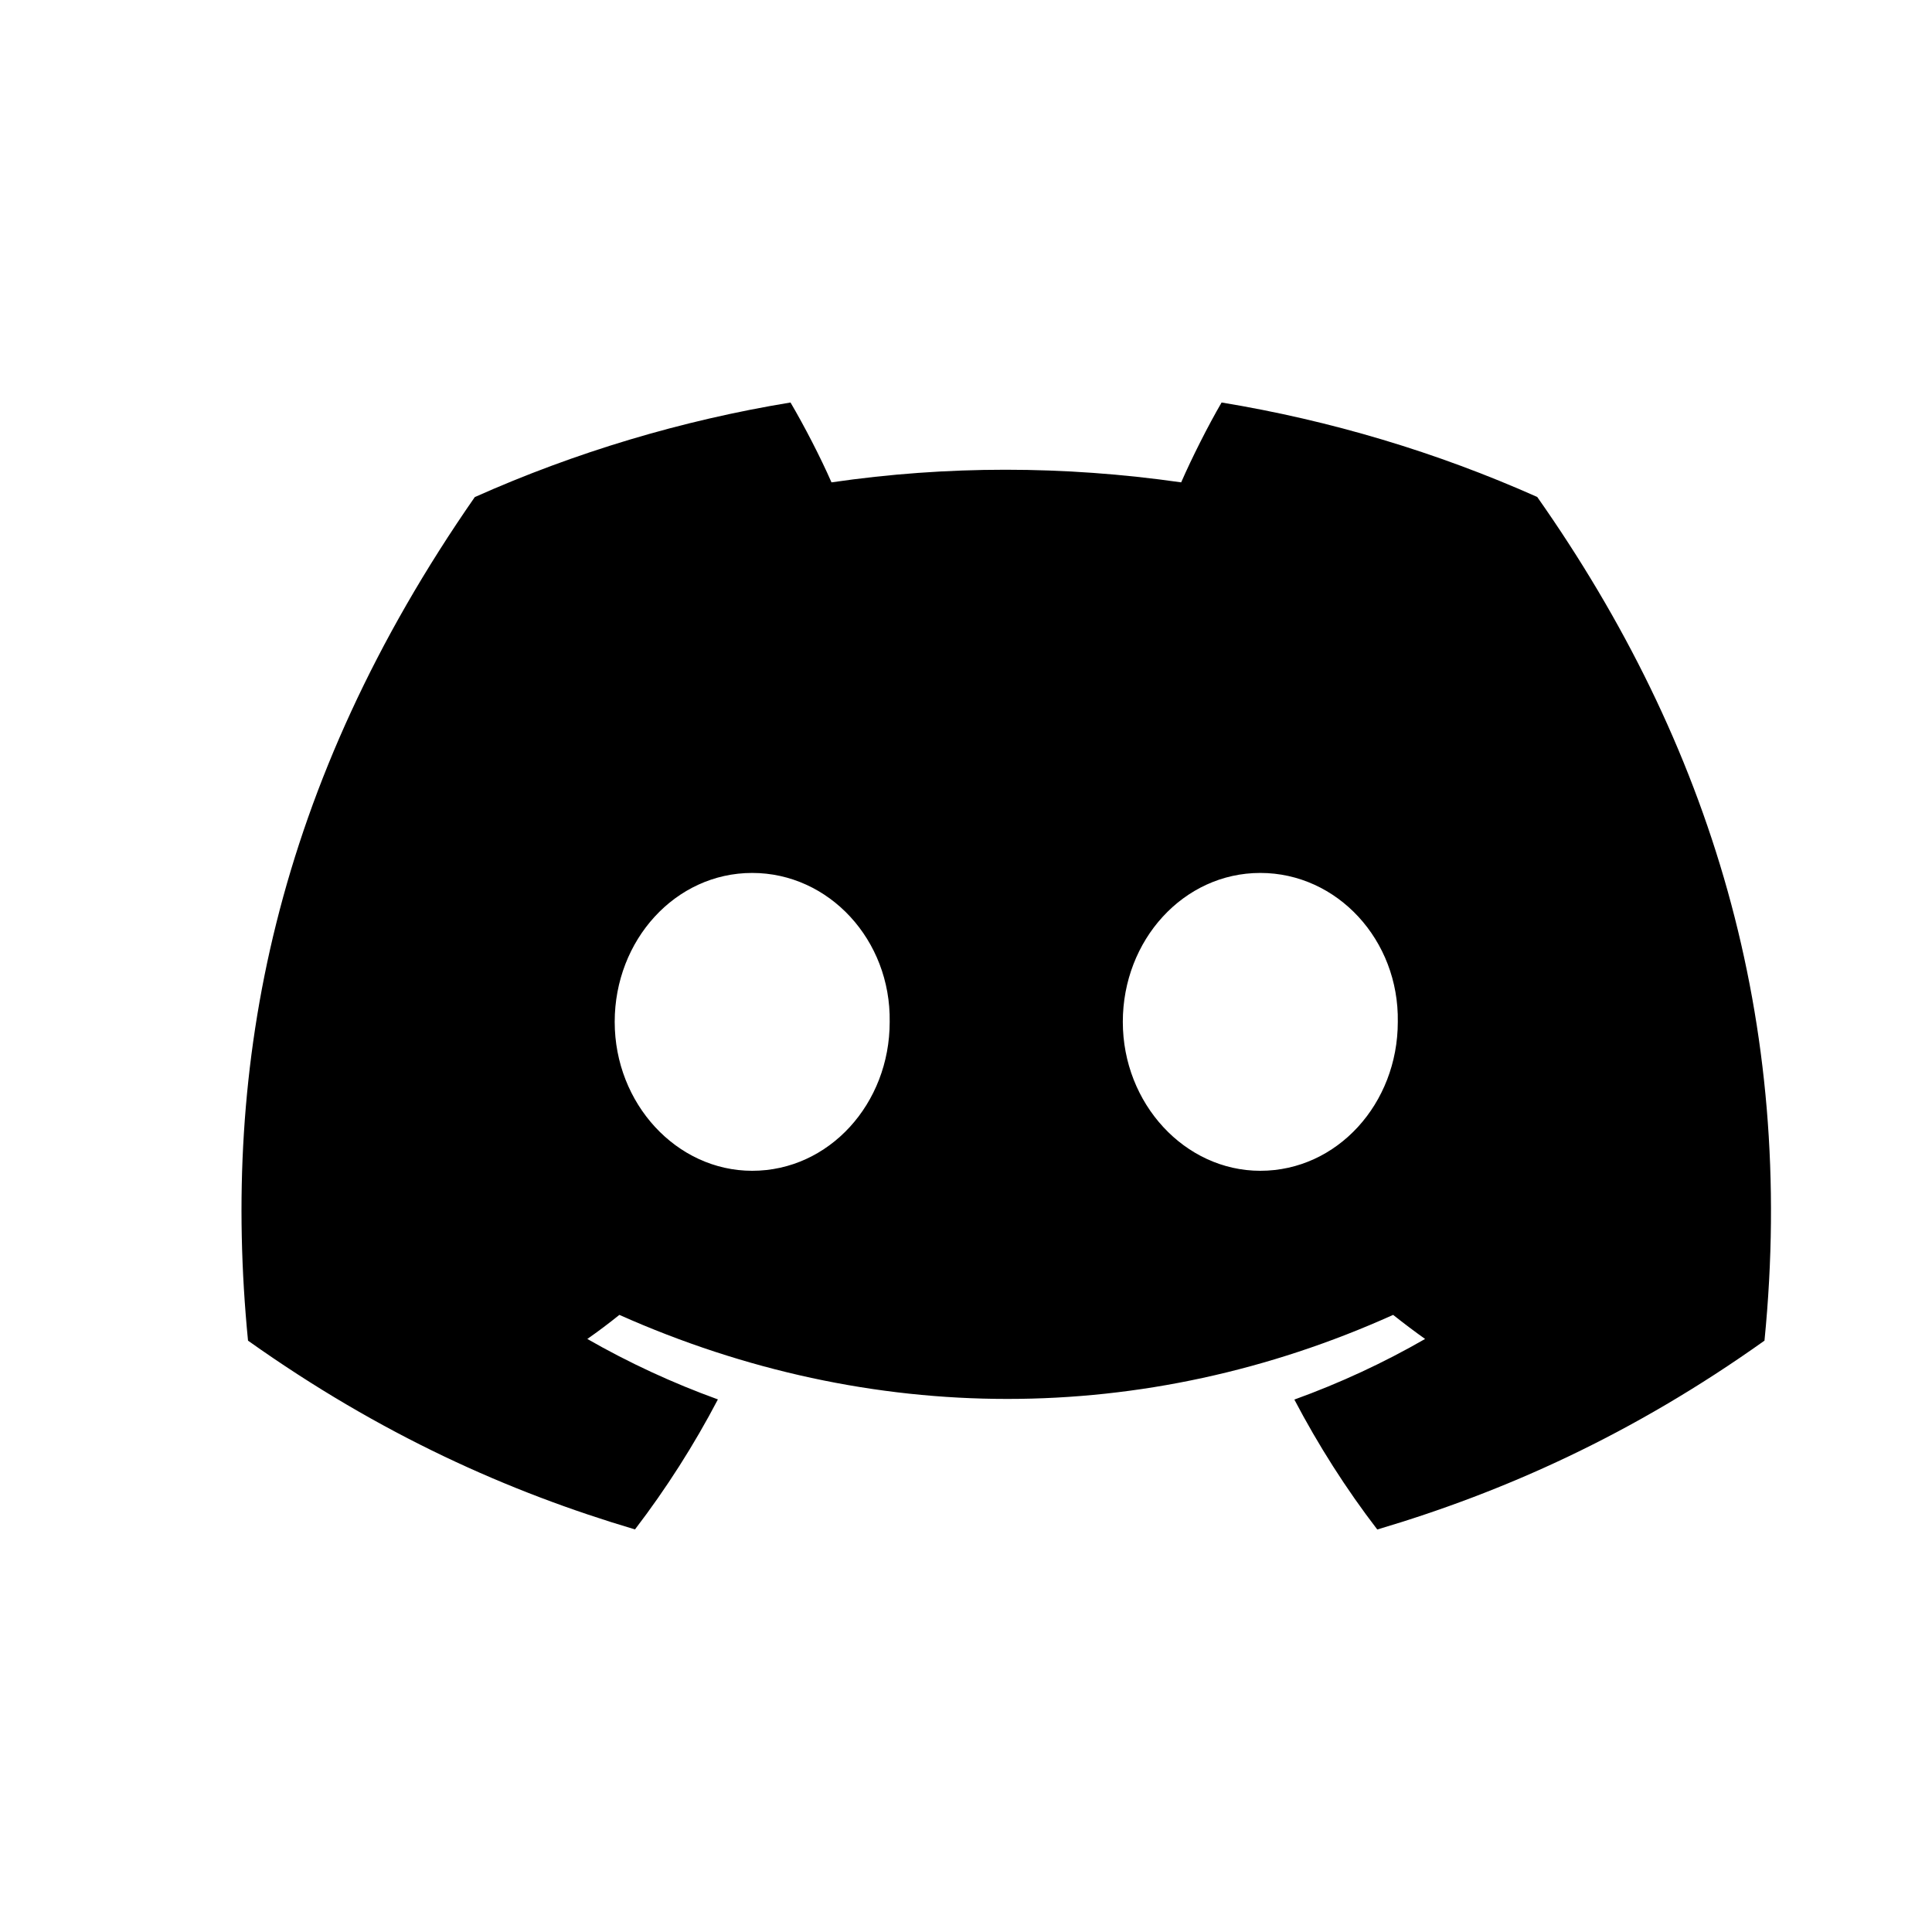
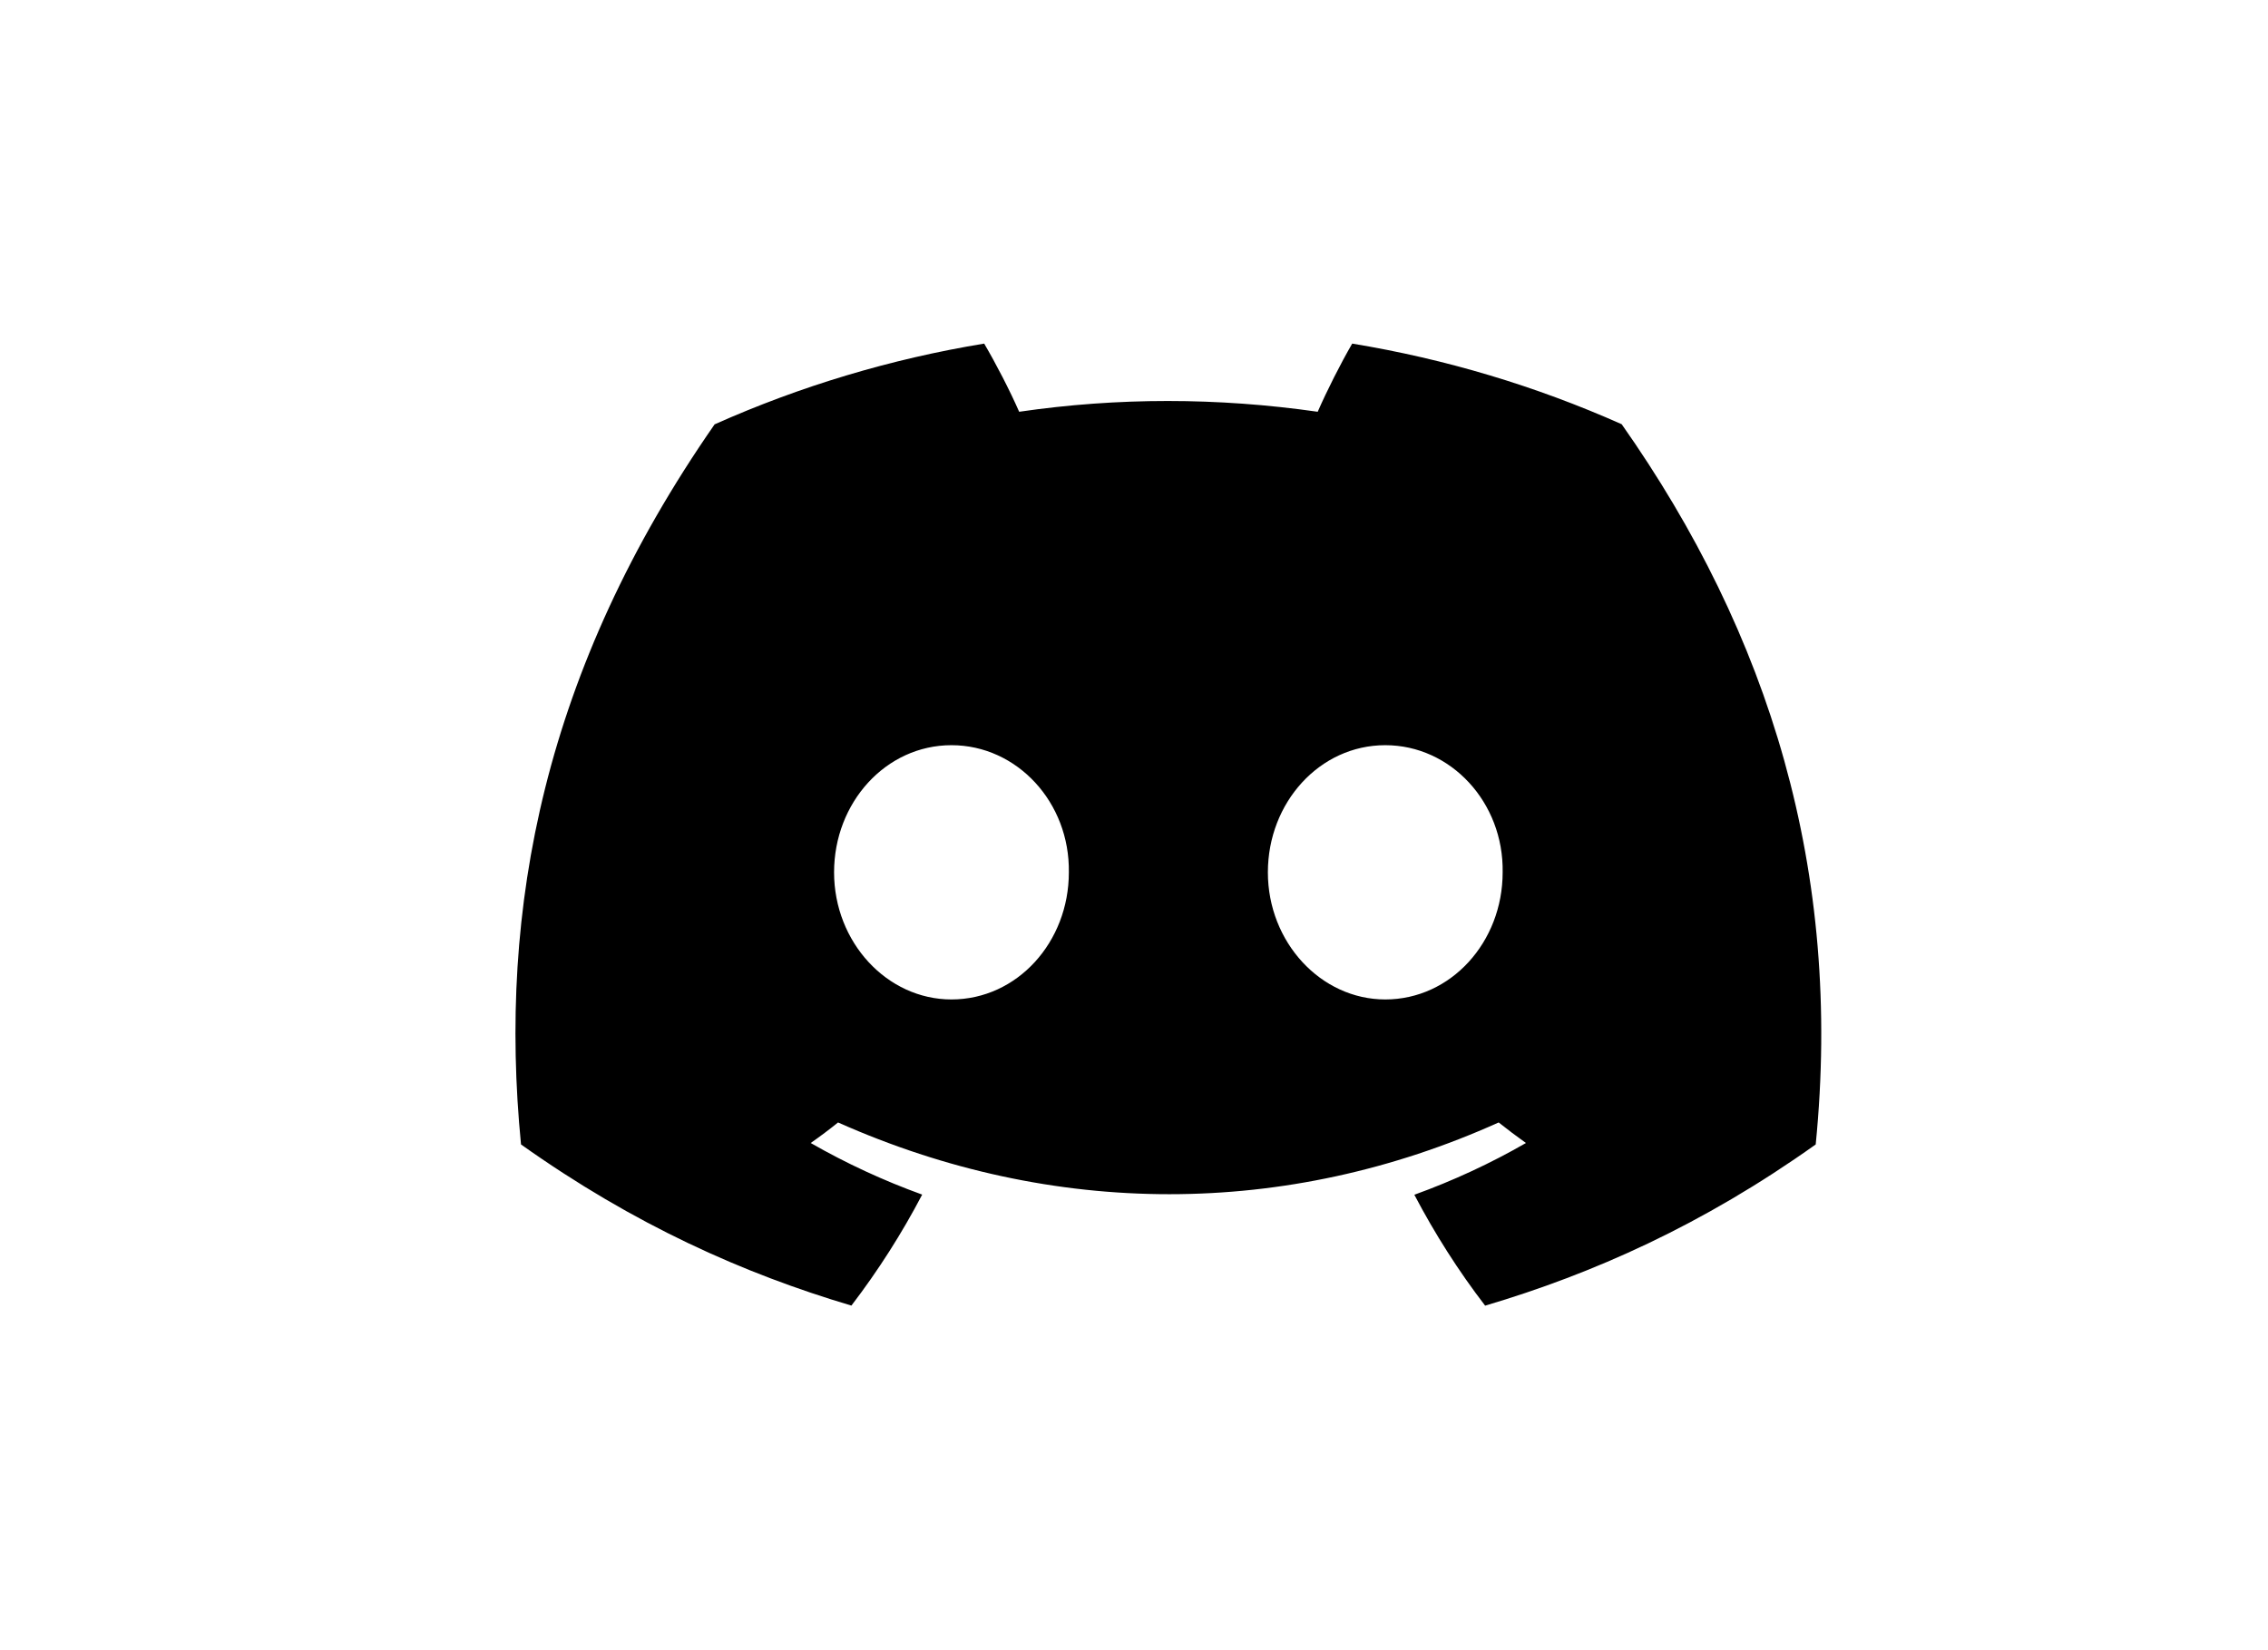
- <svg xmlns="http://www.w3.org/2000/svg" width="24" height="24" viewBox="0 0 24 24" fill="none">
+ <svg xmlns="http://www.w3.org/2000/svg" width="44" height="32" viewBox="0 0 24 24" fill="none">
  <path d="M19.095 6.173C17.849 5.618 16.53 5.223 15.175 5C15.006 5.291 14.809 5.681 14.673 5.992C13.211 5.783 11.763 5.783 10.329 5.992C10.193 5.681 9.991 5.291 9.82 5C8.464 5.223 7.144 5.619 5.898 6.175C3.417 9.744 2.744 13.223 3.081 16.654C4.726 17.823 6.321 18.534 7.888 18.999C8.278 18.489 8.622 17.949 8.918 17.384C8.355 17.18 7.812 16.929 7.296 16.633C7.432 16.538 7.565 16.438 7.694 16.334C10.82 17.726 14.217 17.726 17.306 16.334C17.436 16.437 17.568 16.537 17.703 16.633C17.187 16.93 16.643 17.182 16.079 17.386C16.376 17.952 16.72 18.493 17.109 19C18.678 18.535 20.274 17.825 21.919 16.654C22.314 12.677 21.245 9.229 19.095 6.172V6.173ZM9.344 14.544C8.405 14.544 7.636 13.71 7.636 12.694C7.636 11.679 8.389 10.844 9.344 10.844C10.299 10.844 11.068 11.678 11.052 12.694C11.053 13.71 10.299 14.544 9.344 14.544ZM15.656 14.544C14.718 14.544 13.948 13.71 13.948 12.694C13.948 11.679 14.701 10.844 15.656 10.844C16.611 10.844 17.381 11.678 17.364 12.694C17.364 13.71 16.611 14.544 15.656 14.544Z" fill="black" />
</svg>
